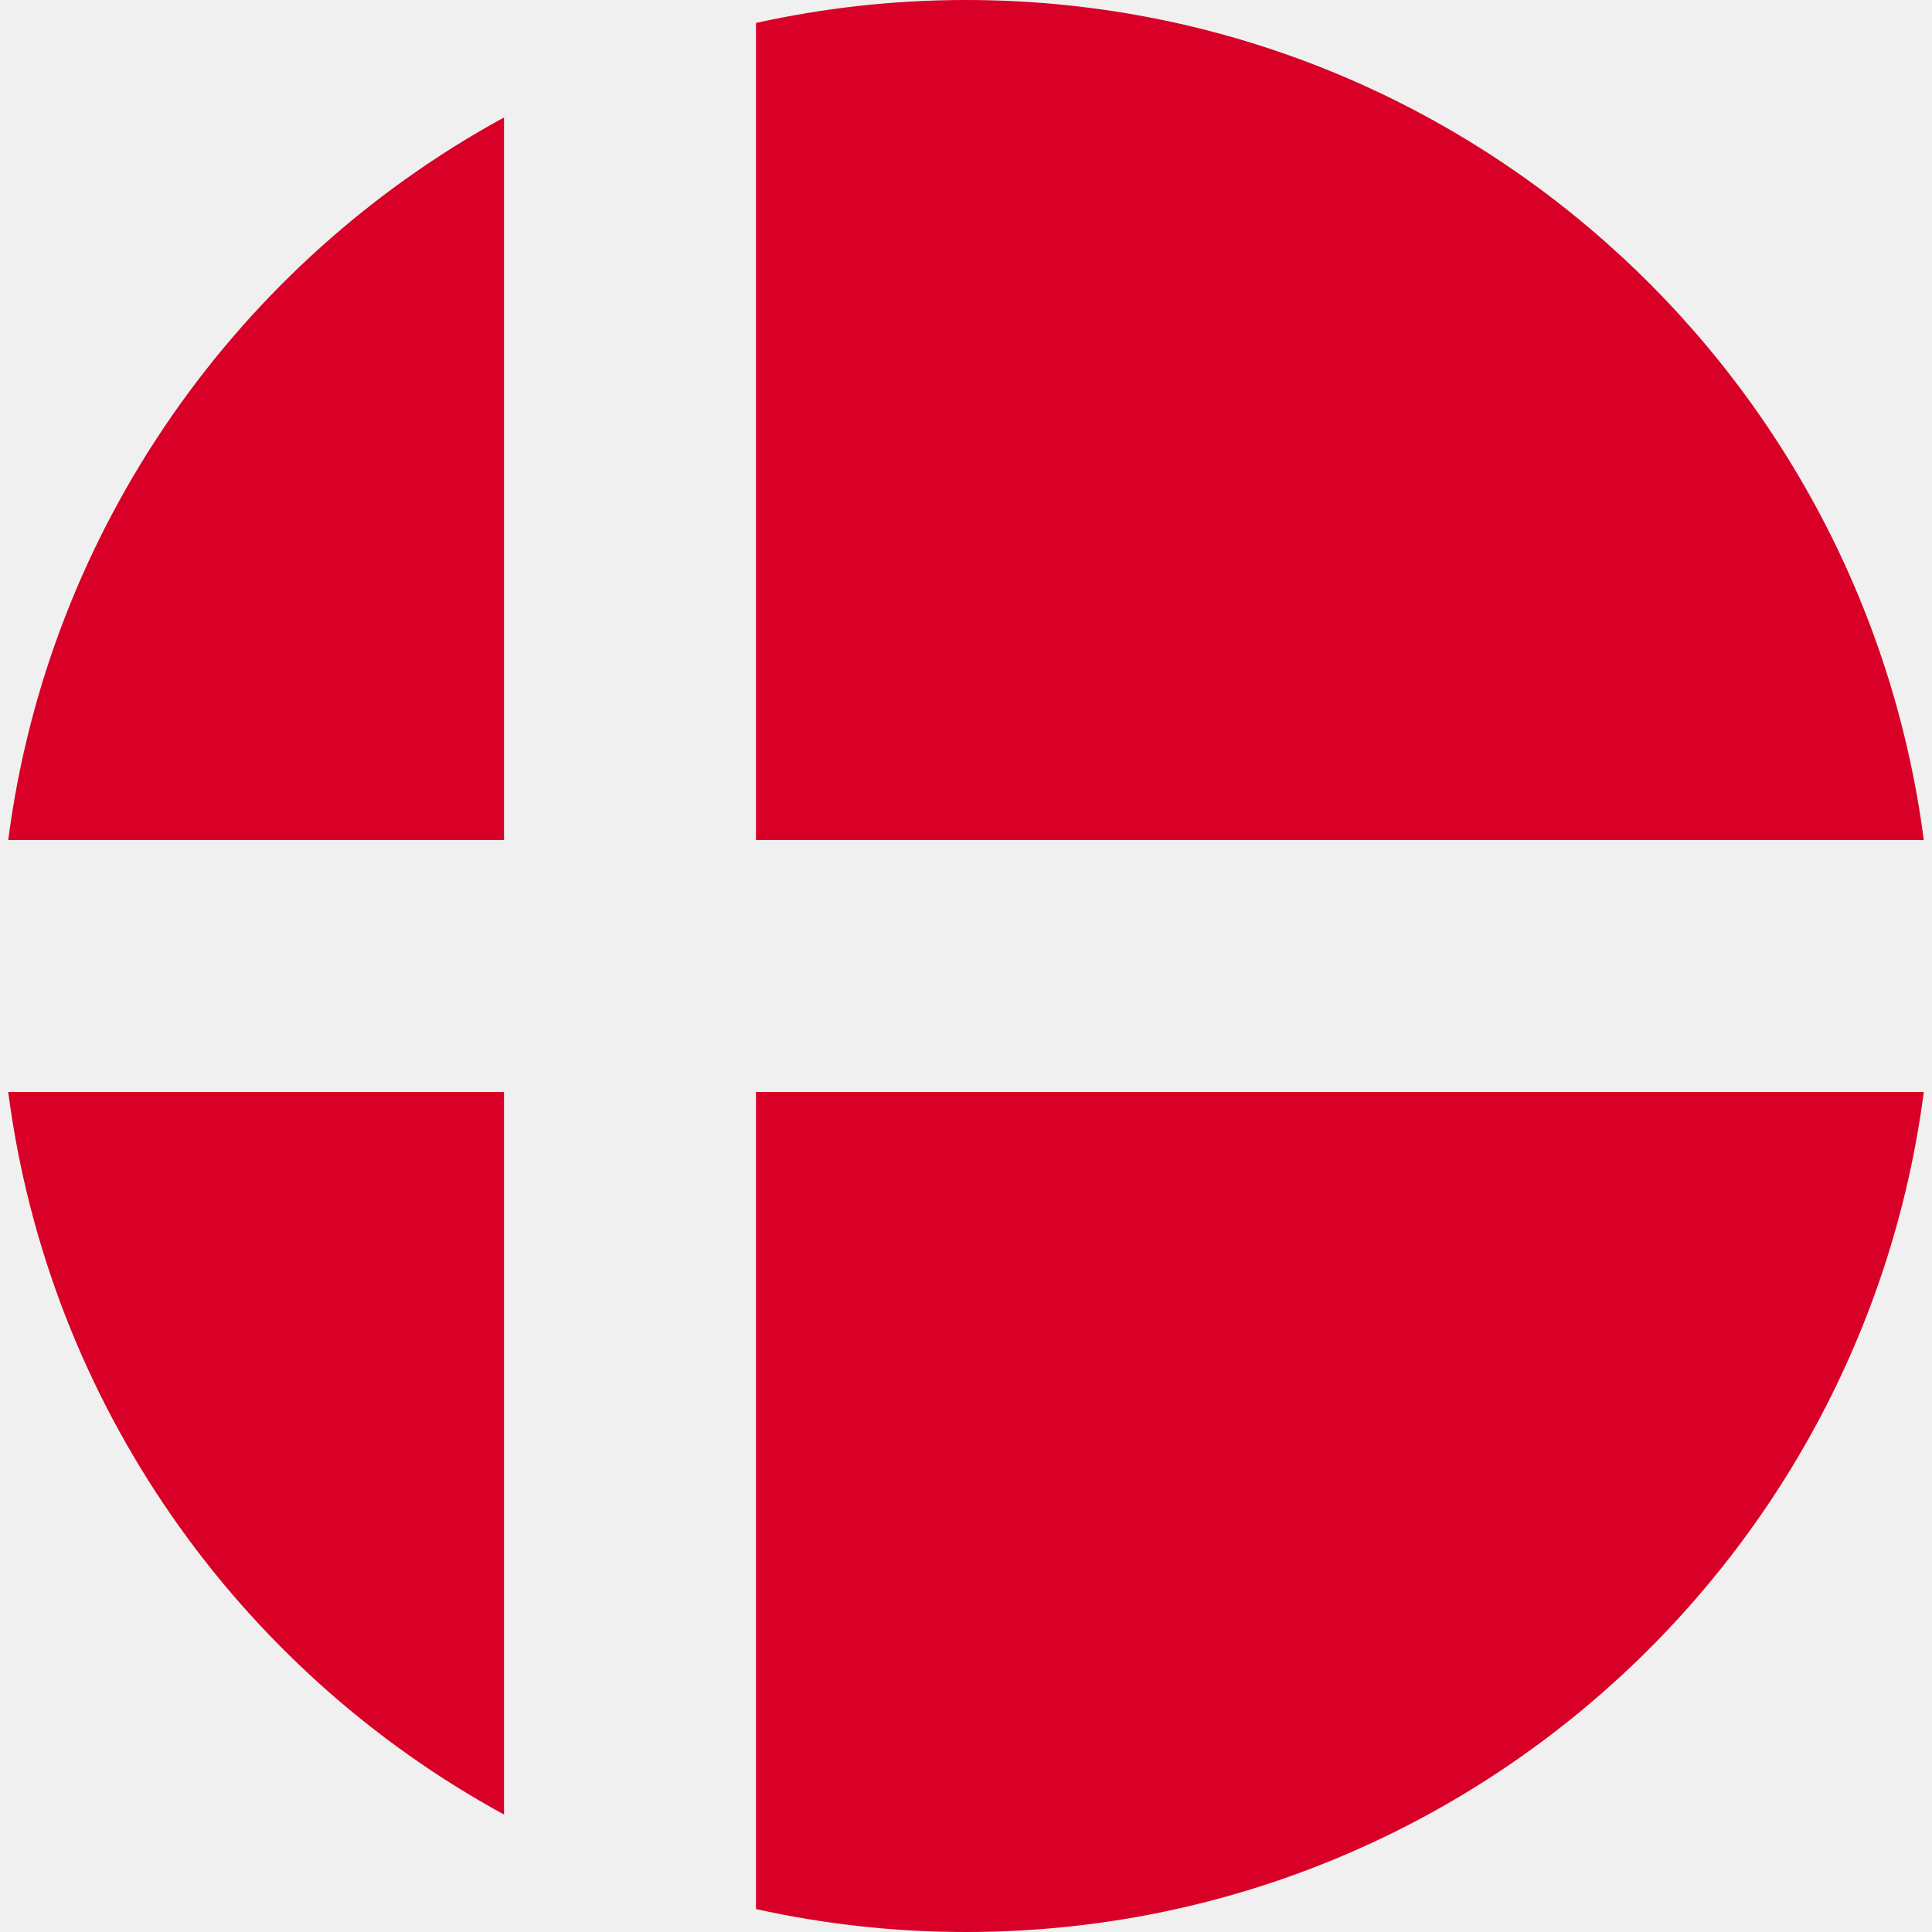
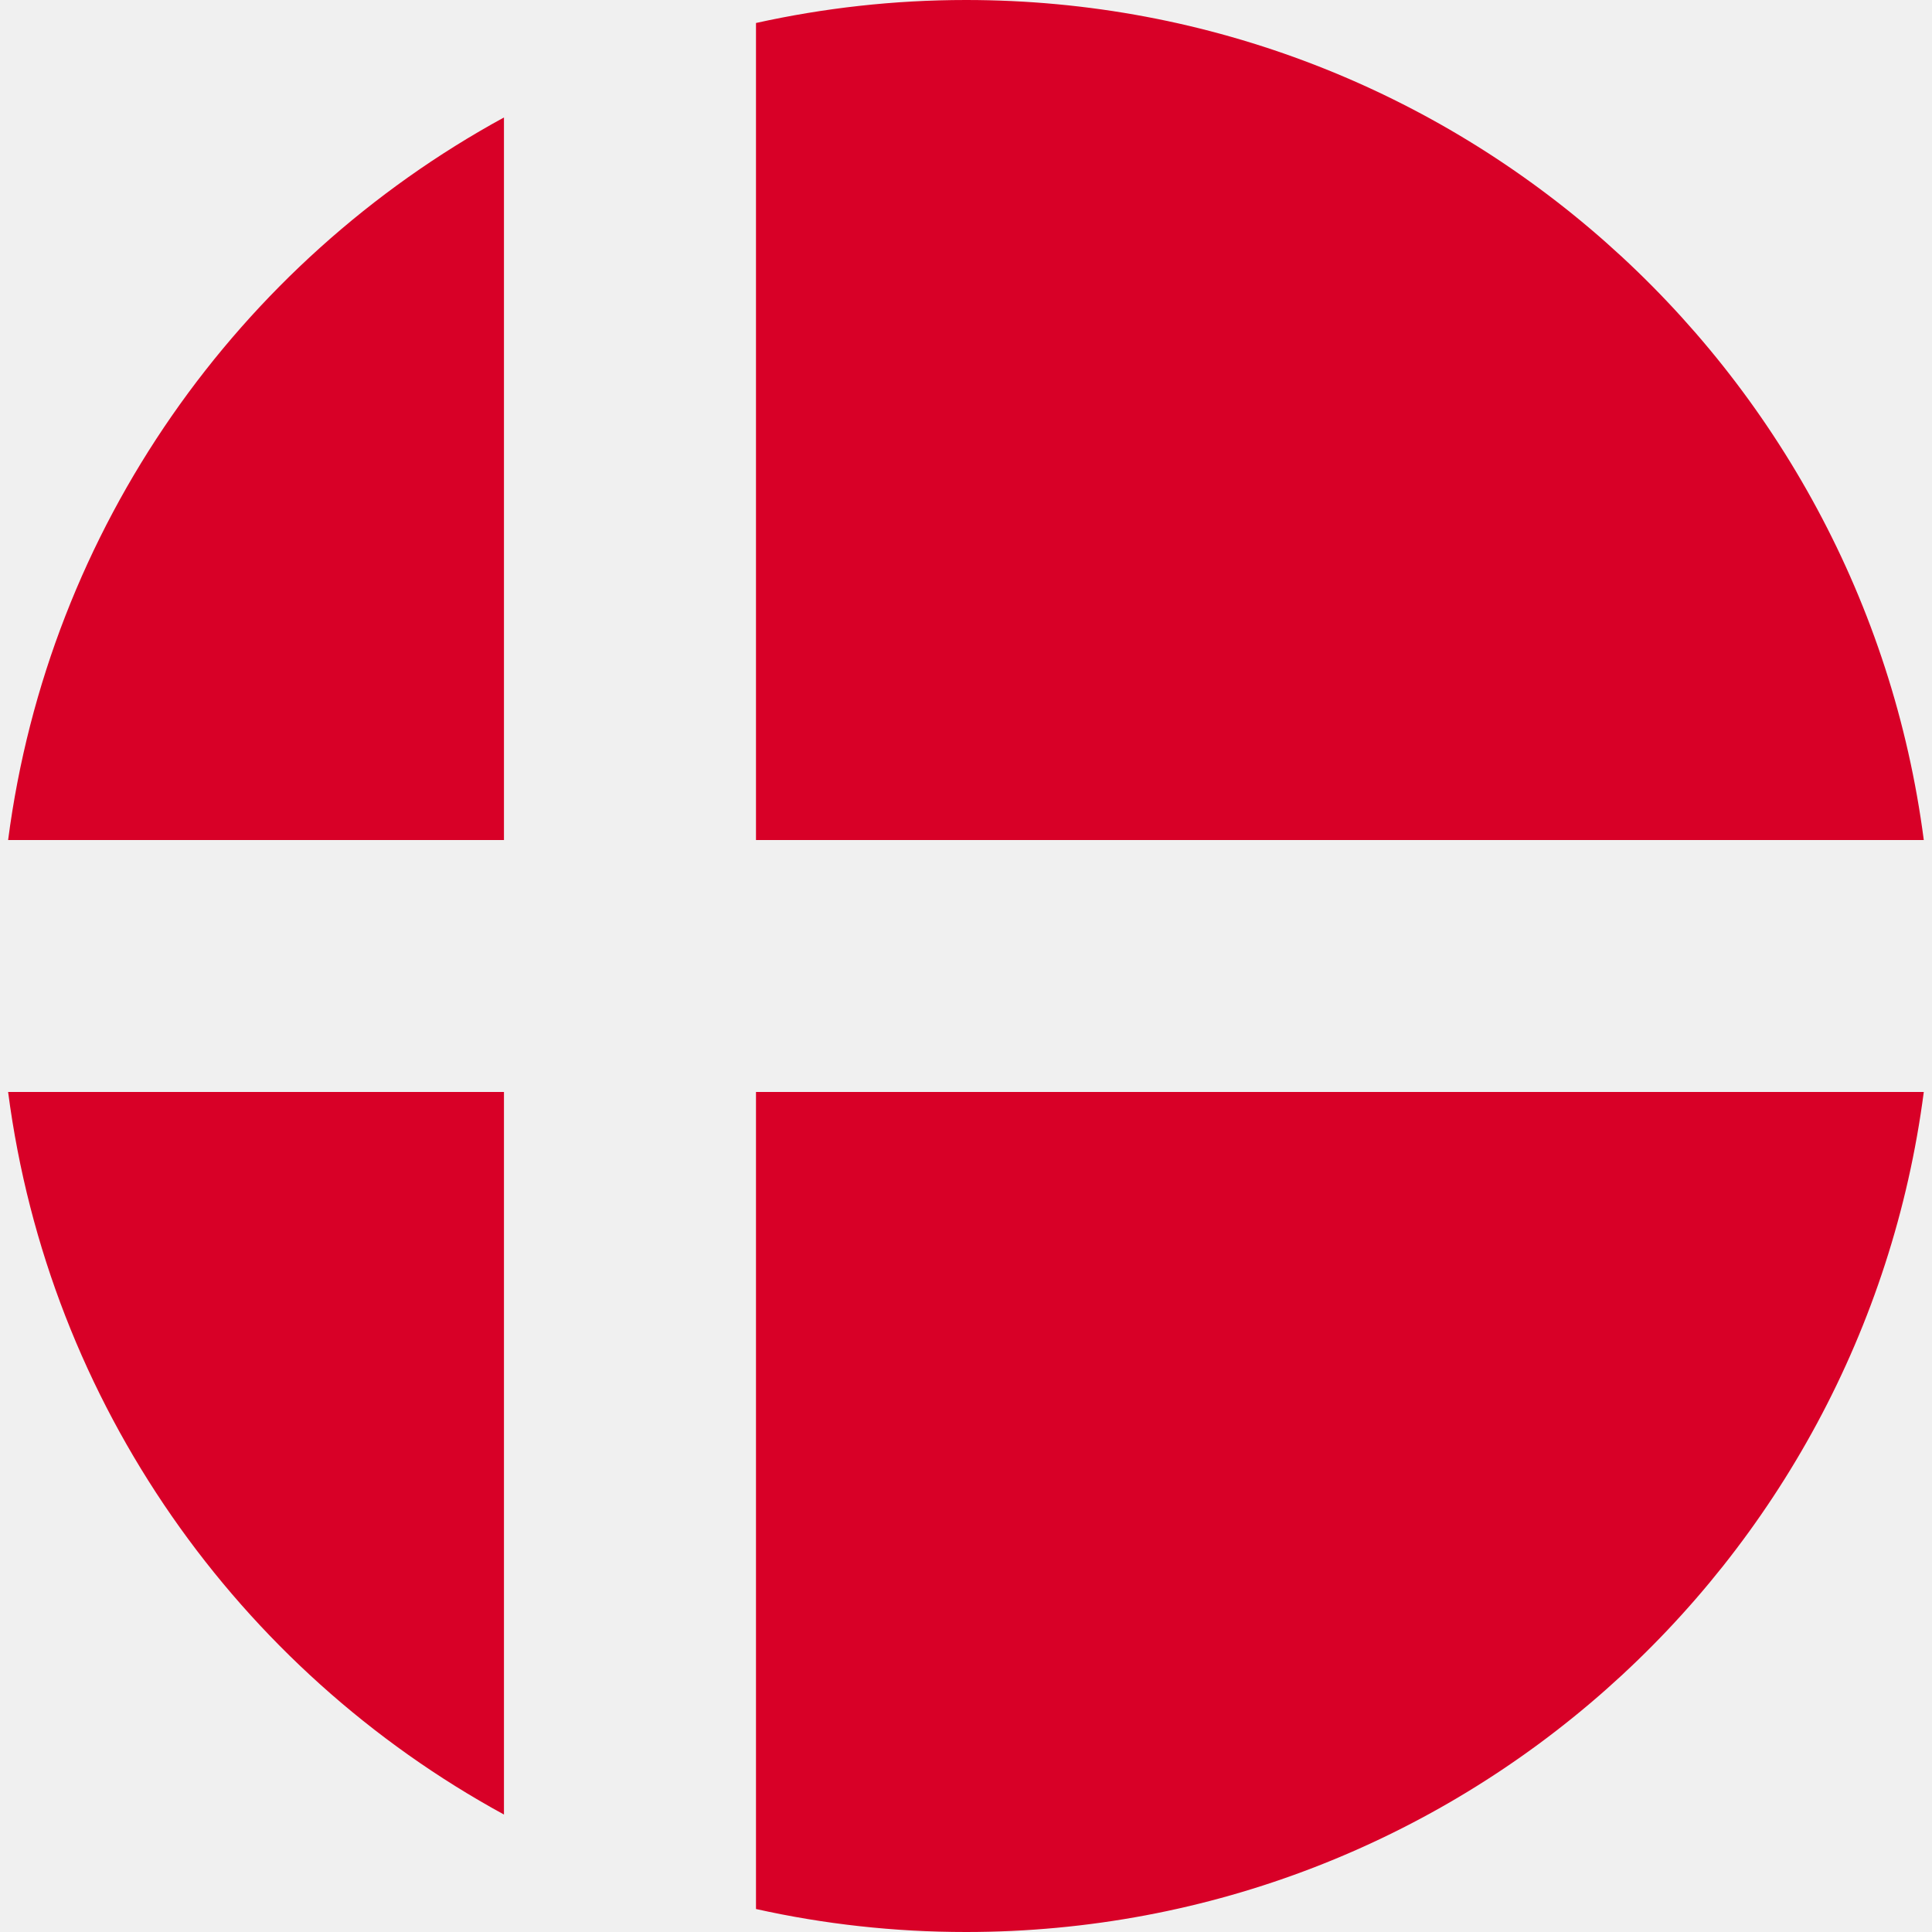
- <svg xmlns="http://www.w3.org/2000/svg" width="24" height="24" viewBox="0 0 24 24" fill="none">
-   <g clip-path="url(#clip0_43_1367)">
-     <path d="M12 24C18.627 24 24 18.627 24 12C24 5.373 18.627 0 12 0C5.373 0 0 5.373 0 12C0 18.627 5.373 24 12 24Z" fill="#F0F0F0" />
-     <path d="M9.391 10.435H23.898C23.131 4.547 18.097 0 12 0C11.104 0 10.231 0.099 9.391 0.285V10.435H9.391Z" fill="#D80027" />
-     <path d="M6.261 10.435V1.459C2.966 3.257 0.607 6.555 0.102 10.435H6.261V10.435Z" fill="#D80027" />
-     <path d="M6.261 13.565H0.102C0.607 17.445 2.966 20.743 6.261 22.541L6.261 13.565Z" fill="#D80027" />
-     <path d="M9.391 13.565V23.715C10.231 23.901 11.104 24 12 24C18.097 24 23.131 19.453 23.898 13.565H9.391V13.565Z" fill="#D80027" />
+ <svg xmlns="http://www.w3.org/2000/svg" preserveAspectRatio="none" overflow="visible" style="display: block;" width="20" height="20" viewBox="0 0 20 20" fill="none">
+   <g id="Group">
+     <path id="Vector" d="M10 20C15.523 20 20 15.523 20 10C20 4.477 15.523 0 10 0C4.477 0 0 4.477 0 10C0 15.523 4.477 20 10 20Z" fill="#F0F0F0" />
+     <path id="Vector_2" d="M7.826 8.696H19.915C19.276 3.789 15.081 0 10 0C9.253 0 8.526 0.083 7.826 0.238L7.826 8.696Z" fill="#D80027" />
+     <path id="Vector_3" d="M5.217 8.696V1.216C2.471 2.714 0.505 5.462 0.084 8.696L5.217 8.696Z" fill="#D80027" />
+     <path id="Vector_4" d="M5.217 11.304H0.084C0.505 14.538 2.471 17.286 5.217 18.784L5.217 11.304Z" fill="#D80027" />
+     <path id="Vector_5" d="M7.826 11.304V19.762C8.526 19.918 9.253 20 10 20C15.081 20 19.276 16.211 19.915 11.304H7.826V11.304Z" fill="#D80027" />
  </g>
-   <defs>
-     <clipPath id="clip0_43_1367">
-       <rect width="24" height="24" fill="white" />
-     </clipPath>
-   </defs>
</svg>
